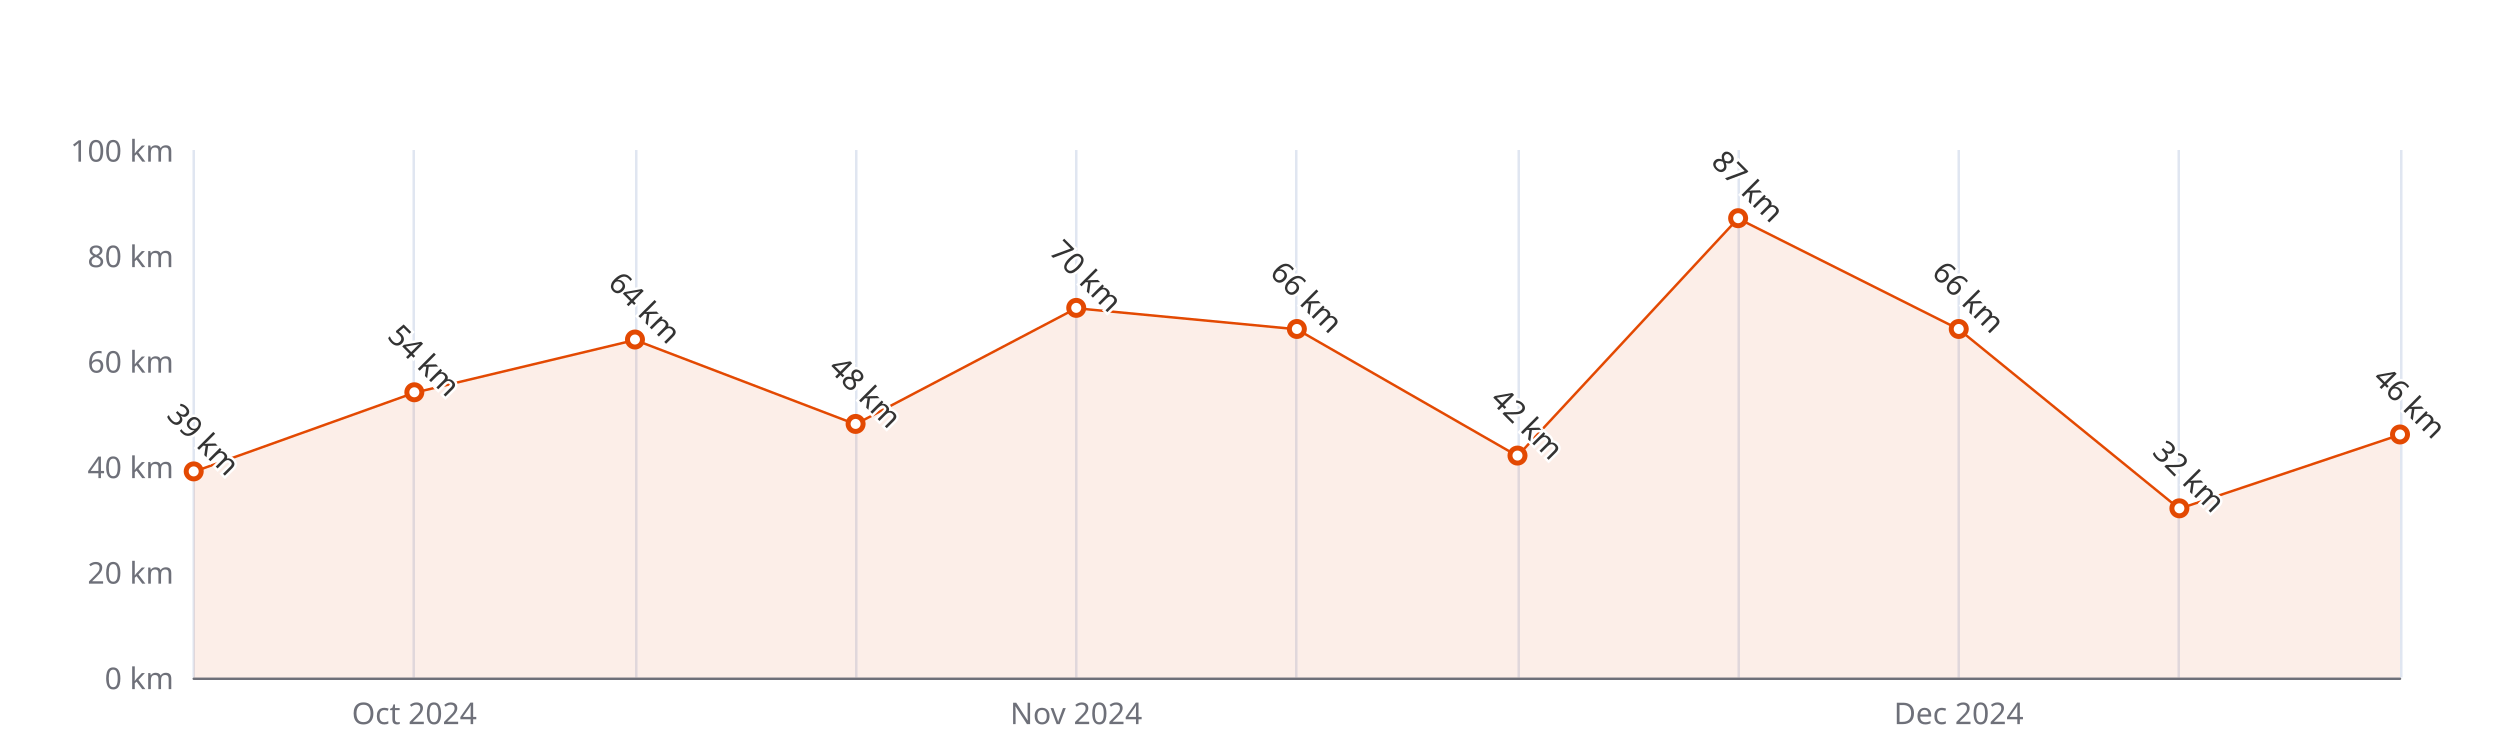
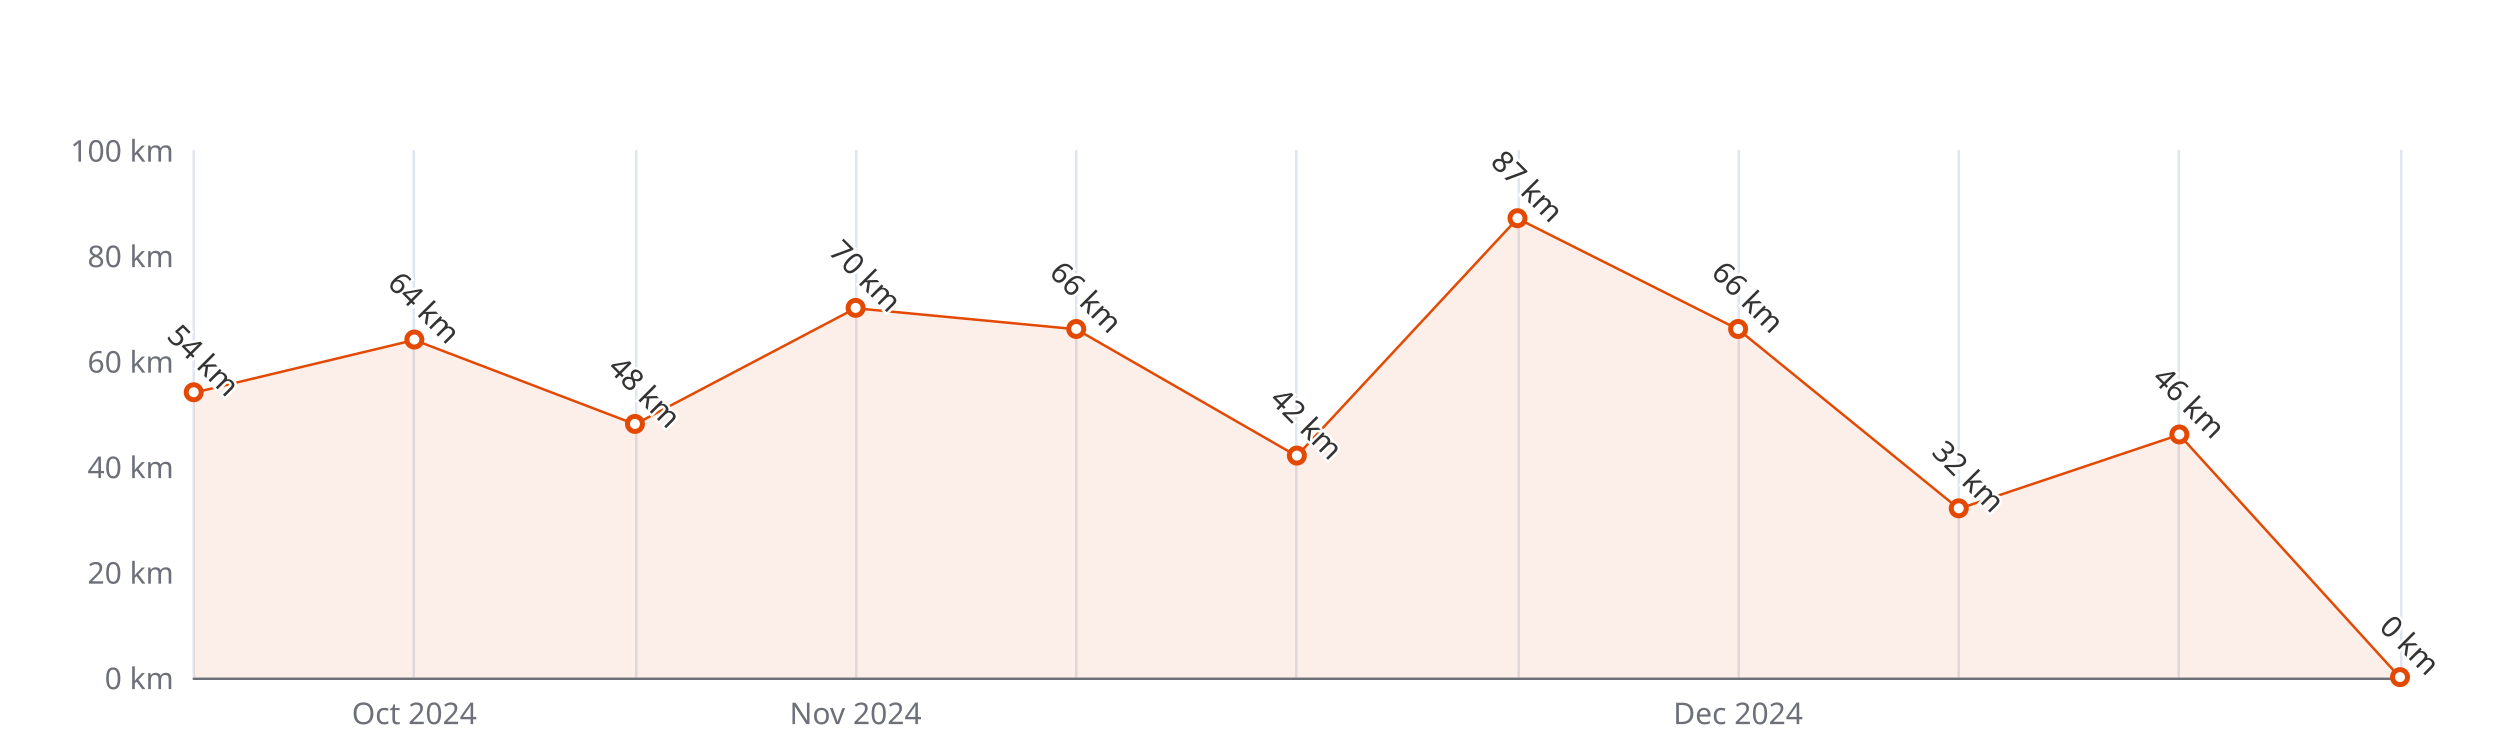
<svg xmlns="http://www.w3.org/2000/svg" width="1000" height="300" version="1.1" baseProfile="full" viewBox="0 0 1000 300">
  <rect width="1000" height="300" x="0" y="0" id="0" fill="#ffffff" />
  <path d="M77.5 60L77.5 271" fill="none" stroke="#E0E6F1" />
  <path d="M165.5 60L165.5 271" fill="none" stroke="#E0E6F1" />
  <path d="M254.5 60L254.5 271" fill="none" stroke="#E0E6F1" />
  <path d="M342.5 60L342.5 271" fill="none" stroke="#E0E6F1" />
  <path d="M430.5 60L430.5 271" fill="none" stroke="#E0E6F1" />
  <path d="M518.5 60L518.5 271" fill="none" stroke="#E0E6F1" />
  <path d="M607.5 60L607.5 271" fill="none" stroke="#E0E6F1" />
  <path d="M695.5 60L695.5 271" fill="none" stroke="#E0E6F1" />
  <path d="M783.5 60L783.5 271" fill="none" stroke="#E0E6F1" />
  <path d="M871.5 60L871.5 271" fill="none" stroke="#E0E6F1" />
  <path d="M960.5 60L960.5 271" fill="none" stroke="#E0E6F1" />
  <path d="M77.5 271.5L960 271.5" fill="none" stroke="#6E7079" stroke-linecap="round" />
  <text dominant-baseline="central" text-anchor="end" style="font-size:12px;font-family:sans-serif;" xml:space="preserve" transform="translate(69.48 271)" fill="#6E7079">0 km</text>
  <text dominant-baseline="central" text-anchor="end" style="font-size:12px;font-family:sans-serif;" xml:space="preserve" transform="translate(69.48 228.8)" fill="#6E7079">20 km</text>
  <text dominant-baseline="central" text-anchor="end" style="font-size:12px;font-family:sans-serif;" xml:space="preserve" transform="translate(69.48 186.6)" fill="#6E7079">40 km</text>
  <text dominant-baseline="central" text-anchor="end" style="font-size:12px;font-family:sans-serif;" xml:space="preserve" transform="translate(69.48 144.4)" fill="#6E7079">60 km</text>
  <text dominant-baseline="central" text-anchor="end" style="font-size:12px;font-family:sans-serif;" xml:space="preserve" transform="translate(69.48 102.2)" fill="#6E7079">80 km</text>
  <text dominant-baseline="central" text-anchor="end" style="font-size:12px;font-family:sans-serif;" xml:space="preserve" transform="translate(69.48 60)" fill="#6E7079">100 km</text>
  <text dominant-baseline="central" text-anchor="middle" style="font-size:12px;font-family:sans-serif;" xml:space="preserve" y="6" transform="translate(165.732 279)" fill="#6E7079">Oct 2024</text>
-   <text dominant-baseline="central" text-anchor="middle" style="font-size:12px;font-family:sans-serif;" xml:space="preserve" y="6" transform="translate(430.488 279)" fill="#6E7079">Nov 2024</text>
-   <text dominant-baseline="central" text-anchor="middle" style="font-size:12px;font-family:sans-serif;" xml:space="preserve" y="6" transform="translate(783.496 279)" fill="#6E7079">Dec 2024</text>
+   <text dominant-baseline="central" text-anchor="middle" style="font-size:12px;font-family:sans-serif;" xml:space="preserve" y="6" transform="translate(342.236 279)" fill="#6E7079">Nov 2024</text>
+   <text dominant-baseline="central" text-anchor="middle" style="font-size:12px;font-family:sans-serif;" xml:space="preserve" y="6" transform="translate(695.244 279)" fill="#6E7079">Dec 2024</text>
  <g clip-path="url(#zr5-c0)">
-     <path d="M77.5 188.7L165.7 157.1L254 136L342.2 169.7L430.5 123.3L518.7 131.7L607 182.4L695.2 87.4L783.5 131.7L871.7 203.5L960 173.9L960 271L871.7 271L783.5 271L695.2 271L607 271L518.7 271L430.5 271L342.2 271L254 271L165.7 271L77.5 271Z" fill="rgb(227,73,2)" fill-opacity="0.09" />
-     <path d="M77.5 188.7L165.7 157.1L254 136L342.2 169.7L430.5 123.3L518.7 131.7L607 182.4L695.2 87.4L783.5 131.7L871.7 203.5L960 173.9" fill="none" stroke="#E34902" stroke-linejoin="bevel" />
+     <path d="M77.5 157.1L165.7 136L254 169.7L342.2 123.3L430.5 131.7L518.7 182.4L607 87.4L695.2 131.7L783.5 203.5L871.7 173.9L960 271L871.7 271L783.5 271L695.2 271L607 271L518.7 271L430.5 271L342.2 271L254 271L165.7 271L77.5 271Z" fill="rgb(227,73,2)" fill-opacity="0.09" />
+     <path d="M77.5 157.1L165.7 136L254 169.7L342.2 123.3L430.5 131.7L518.7 182.4L607 87.4L695.2 131.7L783.5 203.5L871.7 173.9L960 271" fill="none" stroke="#E34902" stroke-linejoin="bevel" />
  </g>
-   <path d="M1 0A1 1 0 1 1 1 -0.1A1 1 0 0 1 1 0" transform="matrix(3,0,0,3,77.48,188.71)" fill="#fff" stroke="#E34902" stroke-width="0.667" />
-   <path d="M1 0A1 1 0 1 1 1 -0.1A1 1 0 0 1 1 0" transform="matrix(3,0,0,3,165.732,157.06)" fill="#fff" stroke="#E34902" stroke-width="0.667" />
-   <path d="M1 0A1 1 0 1 1 1 -0.1A1 1 0 0 1 1 0" transform="matrix(3,0,0,3,253.984,135.96)" fill="#fff" stroke="#E34902" stroke-width="0.667" />
-   <path d="M1 0A1 1 0 1 1 1 -0.1A1 1 0 0 1 1 0" transform="matrix(3,0,0,3,342.236,169.72)" fill="#fff" stroke="#E34902" stroke-width="0.667" />
-   <path d="M1 0A1 1 0 1 1 1 -0.1A1 1 0 0 1 1 0" transform="matrix(3,0,0,3,430.488,123.3)" fill="#fff" stroke="#E34902" stroke-width="0.667" />
-   <path d="M1 0A1 1 0 1 1 1 -0.1A1 1 0 0 1 1 0" transform="matrix(3,0,0,3,518.74,131.74)" fill="#fff" stroke="#E34902" stroke-width="0.667" />
-   <path d="M1 0A1 1 0 1 1 1 -0.1A1 1 0 0 1 1 0" transform="matrix(3,0,0,3,606.992,182.38)" fill="#fff" stroke="#E34902" stroke-width="0.667" />
-   <path d="M1 0A1 1 0 1 1 1 -0.1A1 1 0 0 1 1 0" transform="matrix(3,0,0,3,695.244,87.43)" fill="#fff" stroke="#E34902" stroke-width="0.667" />
-   <path d="M1 0A1 1 0 1 1 1 -0.1A1 1 0 0 1 1 0" transform="matrix(3,0,0,3,783.496,131.74)" fill="#fff" stroke="#E34902" stroke-width="0.667" />
-   <path d="M1 0A1 1 0 1 1 1 -0.1A1 1 0 0 1 1 0" transform="matrix(3,0,0,3,871.748,203.48)" fill="#fff" stroke="#E34902" stroke-width="0.667" />
-   <path d="M1 0A1 1 0 1 1 1 -0.1A1 1 0 0 1 1 0" transform="matrix(3,0,0,3,960,173.94)" fill="#fff" stroke="#E34902" stroke-width="0.667" />
-   <text dominant-baseline="central" text-anchor="middle" style="font-size:12px;font-family:sans-serif;" xml:space="preserve" y="-6" transform="matrix(0.707,0.707,-0.707,0.707,77.48,179.71)" fill="#333" stroke="rgb(255,255,255)" stroke-width="2" paint-order="stroke" stroke-miterlimit="2">39 km</text>
-   <text dominant-baseline="central" text-anchor="middle" style="font-size:12px;font-family:sans-serif;" xml:space="preserve" y="-6" transform="matrix(0.707,0.707,-0.707,0.707,165.732,148.06)" fill="#333" stroke="rgb(255,255,255)" stroke-width="2" paint-order="stroke" stroke-miterlimit="2">54 km</text>
-   <text dominant-baseline="central" text-anchor="middle" style="font-size:12px;font-family:sans-serif;" xml:space="preserve" y="-6" transform="matrix(0.707,0.707,-0.707,0.707,253.984,126.96)" fill="#333" stroke="rgb(255,255,255)" stroke-width="2" paint-order="stroke" stroke-miterlimit="2">64 km</text>
-   <text dominant-baseline="central" text-anchor="middle" style="font-size:12px;font-family:sans-serif;" xml:space="preserve" y="-6" transform="matrix(0.707,0.707,-0.707,0.707,342.236,160.72)" fill="#333" stroke="rgb(255,255,255)" stroke-width="2" paint-order="stroke" stroke-miterlimit="2">48 km</text>
-   <text dominant-baseline="central" text-anchor="middle" style="font-size:12px;font-family:sans-serif;" xml:space="preserve" y="-6" transform="matrix(0.707,0.707,-0.707,0.707,430.488,114.3)" fill="#333" stroke="rgb(255,255,255)" stroke-width="2" paint-order="stroke" stroke-miterlimit="2">70 km</text>
-   <text dominant-baseline="central" text-anchor="middle" style="font-size:12px;font-family:sans-serif;" xml:space="preserve" y="-6" transform="matrix(0.707,0.707,-0.707,0.707,518.74,122.74)" fill="#333" stroke="rgb(255,255,255)" stroke-width="2" paint-order="stroke" stroke-miterlimit="2">66 km</text>
-   <text dominant-baseline="central" text-anchor="middle" style="font-size:12px;font-family:sans-serif;" xml:space="preserve" y="-6" transform="matrix(0.707,0.707,-0.707,0.707,606.992,173.38)" fill="#333" stroke="rgb(255,255,255)" stroke-width="2" paint-order="stroke" stroke-miterlimit="2">42 km</text>
-   <text dominant-baseline="central" text-anchor="middle" style="font-size:12px;font-family:sans-serif;" xml:space="preserve" y="-6" transform="matrix(0.707,0.707,-0.707,0.707,695.244,78.43)" fill="#333" stroke="rgb(255,255,255)" stroke-width="2" paint-order="stroke" stroke-miterlimit="2">87 km</text>
-   <text dominant-baseline="central" text-anchor="middle" style="font-size:12px;font-family:sans-serif;" xml:space="preserve" y="-6" transform="matrix(0.707,0.707,-0.707,0.707,783.496,122.74)" fill="#333" stroke="rgb(255,255,255)" stroke-width="2" paint-order="stroke" stroke-miterlimit="2">66 km</text>
-   <text dominant-baseline="central" text-anchor="middle" style="font-size:12px;font-family:sans-serif;" xml:space="preserve" y="-6" transform="matrix(0.707,0.707,-0.707,0.707,871.748,194.48)" fill="#333" stroke="rgb(255,255,255)" stroke-width="2" paint-order="stroke" stroke-miterlimit="2">32 km</text>
-   <text dominant-baseline="central" text-anchor="middle" style="font-size:12px;font-family:sans-serif;" xml:space="preserve" y="-6" transform="matrix(0.707,0.707,-0.707,0.707,960,164.94)" fill="#333" stroke="rgb(255,255,255)" stroke-width="2" paint-order="stroke" stroke-miterlimit="2">46 km</text>
+   <path d="M1 0A1 1 0 1 1 1 -0.1A1 1 0 0 1 1 0" transform="matrix(3,0,0,3,77.48,157.06)" fill="#fff" stroke="#E34902" stroke-width="0.667" />
+   <path d="M1 0A1 1 0 1 1 1 -0.1A1 1 0 0 1 1 0" transform="matrix(3,0,0,3,165.732,135.96)" fill="#fff" stroke="#E34902" stroke-width="0.667" />
+   <path d="M1 0A1 1 0 1 1 1 -0.1A1 1 0 0 1 1 0" transform="matrix(3,0,0,3,253.984,169.72)" fill="#fff" stroke="#E34902" stroke-width="0.667" />
+   <path d="M1 0A1 1 0 1 1 1 -0.1A1 1 0 0 1 1 0" transform="matrix(3,0,0,3,342.236,123.3)" fill="#fff" stroke="#E34902" stroke-width="0.667" />
+   <path d="M1 0A1 1 0 1 1 1 -0.1A1 1 0 0 1 1 0" transform="matrix(3,0,0,3,430.488,131.74)" fill="#fff" stroke="#E34902" stroke-width="0.667" />
+   <path d="M1 0A1 1 0 1 1 1 -0.1A1 1 0 0 1 1 0" transform="matrix(3,0,0,3,518.74,182.38)" fill="#fff" stroke="#E34902" stroke-width="0.667" />
+   <path d="M1 0A1 1 0 1 1 1 -0.1A1 1 0 0 1 1 0" transform="matrix(3,0,0,3,606.992,87.43)" fill="#fff" stroke="#E34902" stroke-width="0.667" />
+   <path d="M1 0A1 1 0 1 1 1 -0.1A1 1 0 0 1 1 0" transform="matrix(3,0,0,3,695.244,131.74)" fill="#fff" stroke="#E34902" stroke-width="0.667" />
+   <path d="M1 0A1 1 0 1 1 1 -0.1A1 1 0 0 1 1 0" transform="matrix(3,0,0,3,783.496,203.48)" fill="#fff" stroke="#E34902" stroke-width="0.667" />
+   <path d="M1 0A1 1 0 1 1 1 -0.1A1 1 0 0 1 1 0" transform="matrix(3,0,0,3,871.748,173.94)" fill="#fff" stroke="#E34902" stroke-width="0.667" />
+   <path d="M1 0A1 1 0 1 1 1 -0.1A1 1 0 0 1 1 0" transform="matrix(3,0,0,3,960,271)" fill="#fff" stroke="#E34902" stroke-width="0.667" />
+   <text dominant-baseline="central" text-anchor="middle" style="font-size:12px;font-family:sans-serif;" xml:space="preserve" y="-6" transform="matrix(0.707,0.707,-0.707,0.707,77.48,148.06)" fill="#333" stroke="rgb(255,255,255)" stroke-width="2" paint-order="stroke" stroke-miterlimit="2">54 km</text>
+   <text dominant-baseline="central" text-anchor="middle" style="font-size:12px;font-family:sans-serif;" xml:space="preserve" y="-6" transform="matrix(0.707,0.707,-0.707,0.707,165.732,126.96)" fill="#333" stroke="rgb(255,255,255)" stroke-width="2" paint-order="stroke" stroke-miterlimit="2">64 km</text>
+   <text dominant-baseline="central" text-anchor="middle" style="font-size:12px;font-family:sans-serif;" xml:space="preserve" y="-6" transform="matrix(0.707,0.707,-0.707,0.707,253.984,160.72)" fill="#333" stroke="rgb(255,255,255)" stroke-width="2" paint-order="stroke" stroke-miterlimit="2">48 km</text>
+   <text dominant-baseline="central" text-anchor="middle" style="font-size:12px;font-family:sans-serif;" xml:space="preserve" y="-6" transform="matrix(0.707,0.707,-0.707,0.707,342.236,114.3)" fill="#333" stroke="rgb(255,255,255)" stroke-width="2" paint-order="stroke" stroke-miterlimit="2">70 km</text>
+   <text dominant-baseline="central" text-anchor="middle" style="font-size:12px;font-family:sans-serif;" xml:space="preserve" y="-6" transform="matrix(0.707,0.707,-0.707,0.707,430.488,122.74)" fill="#333" stroke="rgb(255,255,255)" stroke-width="2" paint-order="stroke" stroke-miterlimit="2">66 km</text>
+   <text dominant-baseline="central" text-anchor="middle" style="font-size:12px;font-family:sans-serif;" xml:space="preserve" y="-6" transform="matrix(0.707,0.707,-0.707,0.707,518.74,173.38)" fill="#333" stroke="rgb(255,255,255)" stroke-width="2" paint-order="stroke" stroke-miterlimit="2">42 km</text>
+   <text dominant-baseline="central" text-anchor="middle" style="font-size:12px;font-family:sans-serif;" xml:space="preserve" y="-6" transform="matrix(0.707,0.707,-0.707,0.707,606.992,78.43)" fill="#333" stroke="rgb(255,255,255)" stroke-width="2" paint-order="stroke" stroke-miterlimit="2">87 km</text>
+   <text dominant-baseline="central" text-anchor="middle" style="font-size:12px;font-family:sans-serif;" xml:space="preserve" y="-6" transform="matrix(0.707,0.707,-0.707,0.707,695.244,122.74)" fill="#333" stroke="rgb(255,255,255)" stroke-width="2" paint-order="stroke" stroke-miterlimit="2">66 km</text>
+   <text dominant-baseline="central" text-anchor="middle" style="font-size:12px;font-family:sans-serif;" xml:space="preserve" y="-6" transform="matrix(0.707,0.707,-0.707,0.707,783.496,194.48)" fill="#333" stroke="rgb(255,255,255)" stroke-width="2" paint-order="stroke" stroke-miterlimit="2">32 km</text>
+   <text dominant-baseline="central" text-anchor="middle" style="font-size:12px;font-family:sans-serif;" xml:space="preserve" y="-6" transform="matrix(0.707,0.707,-0.707,0.707,871.748,164.94)" fill="#333" stroke="rgb(255,255,255)" stroke-width="2" paint-order="stroke" stroke-miterlimit="2">46 km</text>
+   <text dominant-baseline="central" text-anchor="middle" style="font-size:12px;font-family:sans-serif;" xml:space="preserve" y="-6" transform="matrix(0.707,0.707,-0.707,0.707,960,262)" fill="#333" stroke="rgb(255,255,255)" stroke-width="2" paint-order="stroke" stroke-miterlimit="2">0 km</text>
  <defs>
    <clipPath id="zr5-c0">
      <path d="M76 59.5l884 0l0 212l-884 0Z" fill="#000" />
    </clipPath>
  </defs>
</svg>
